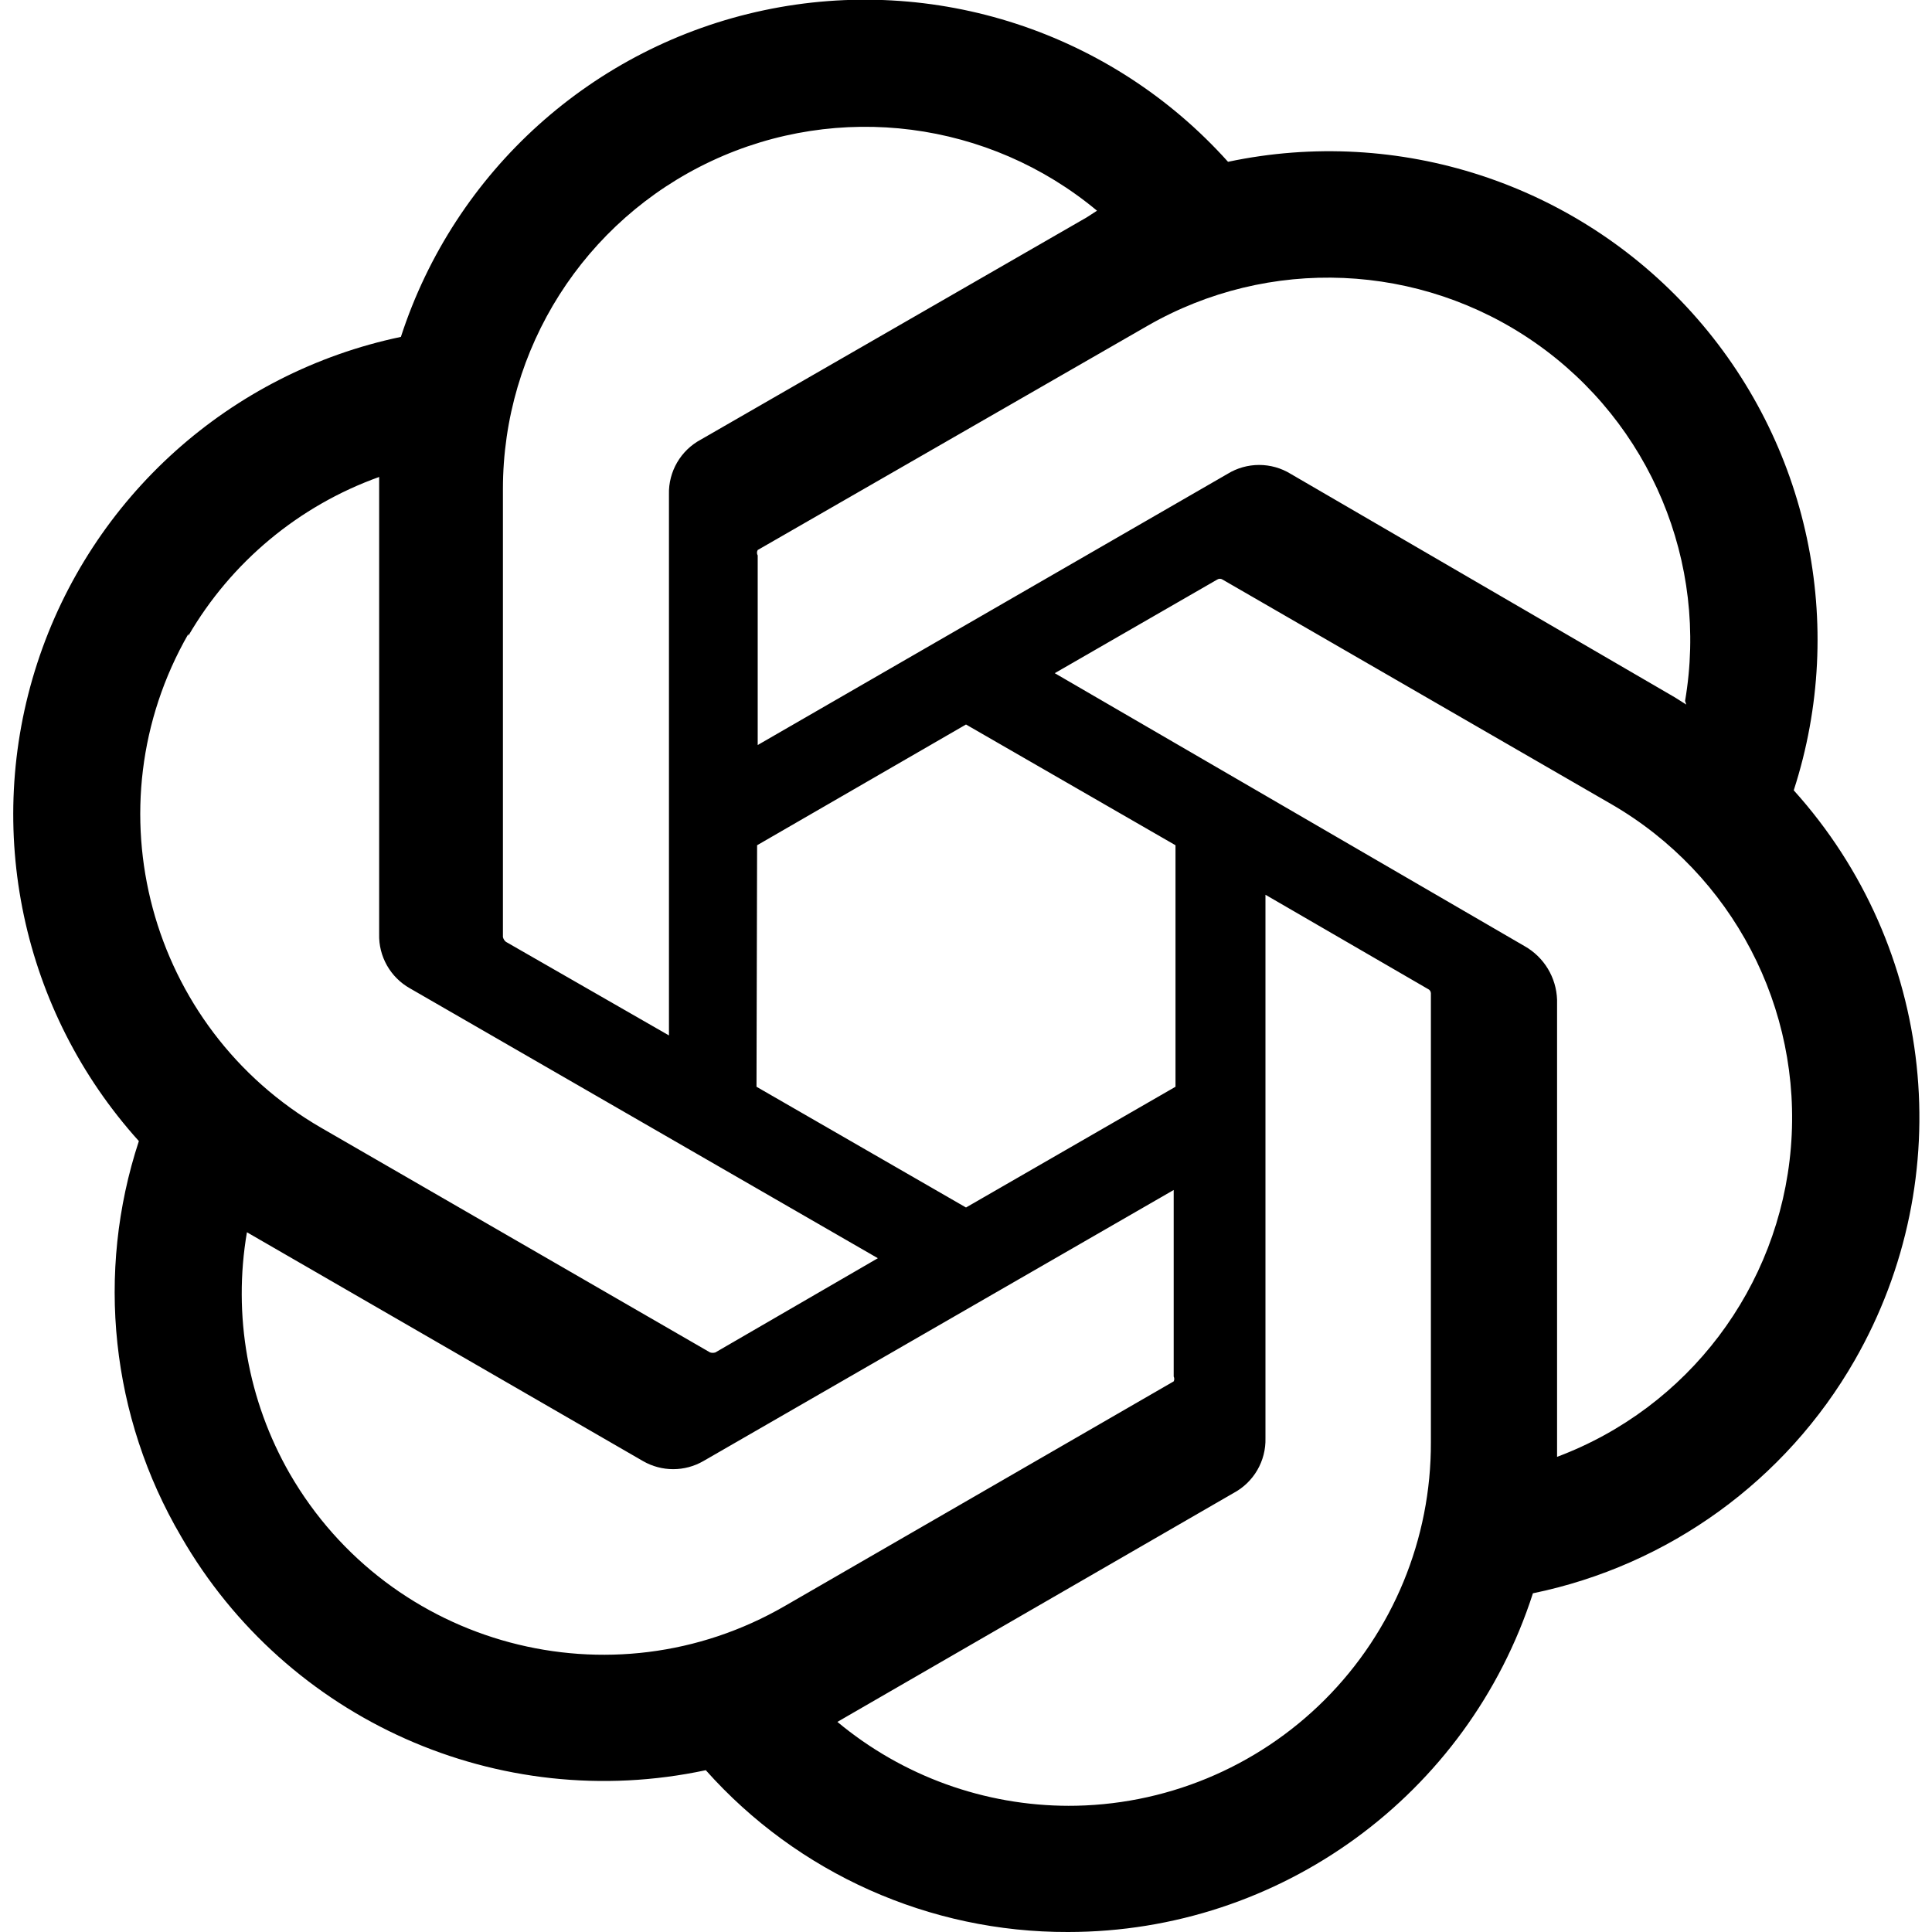
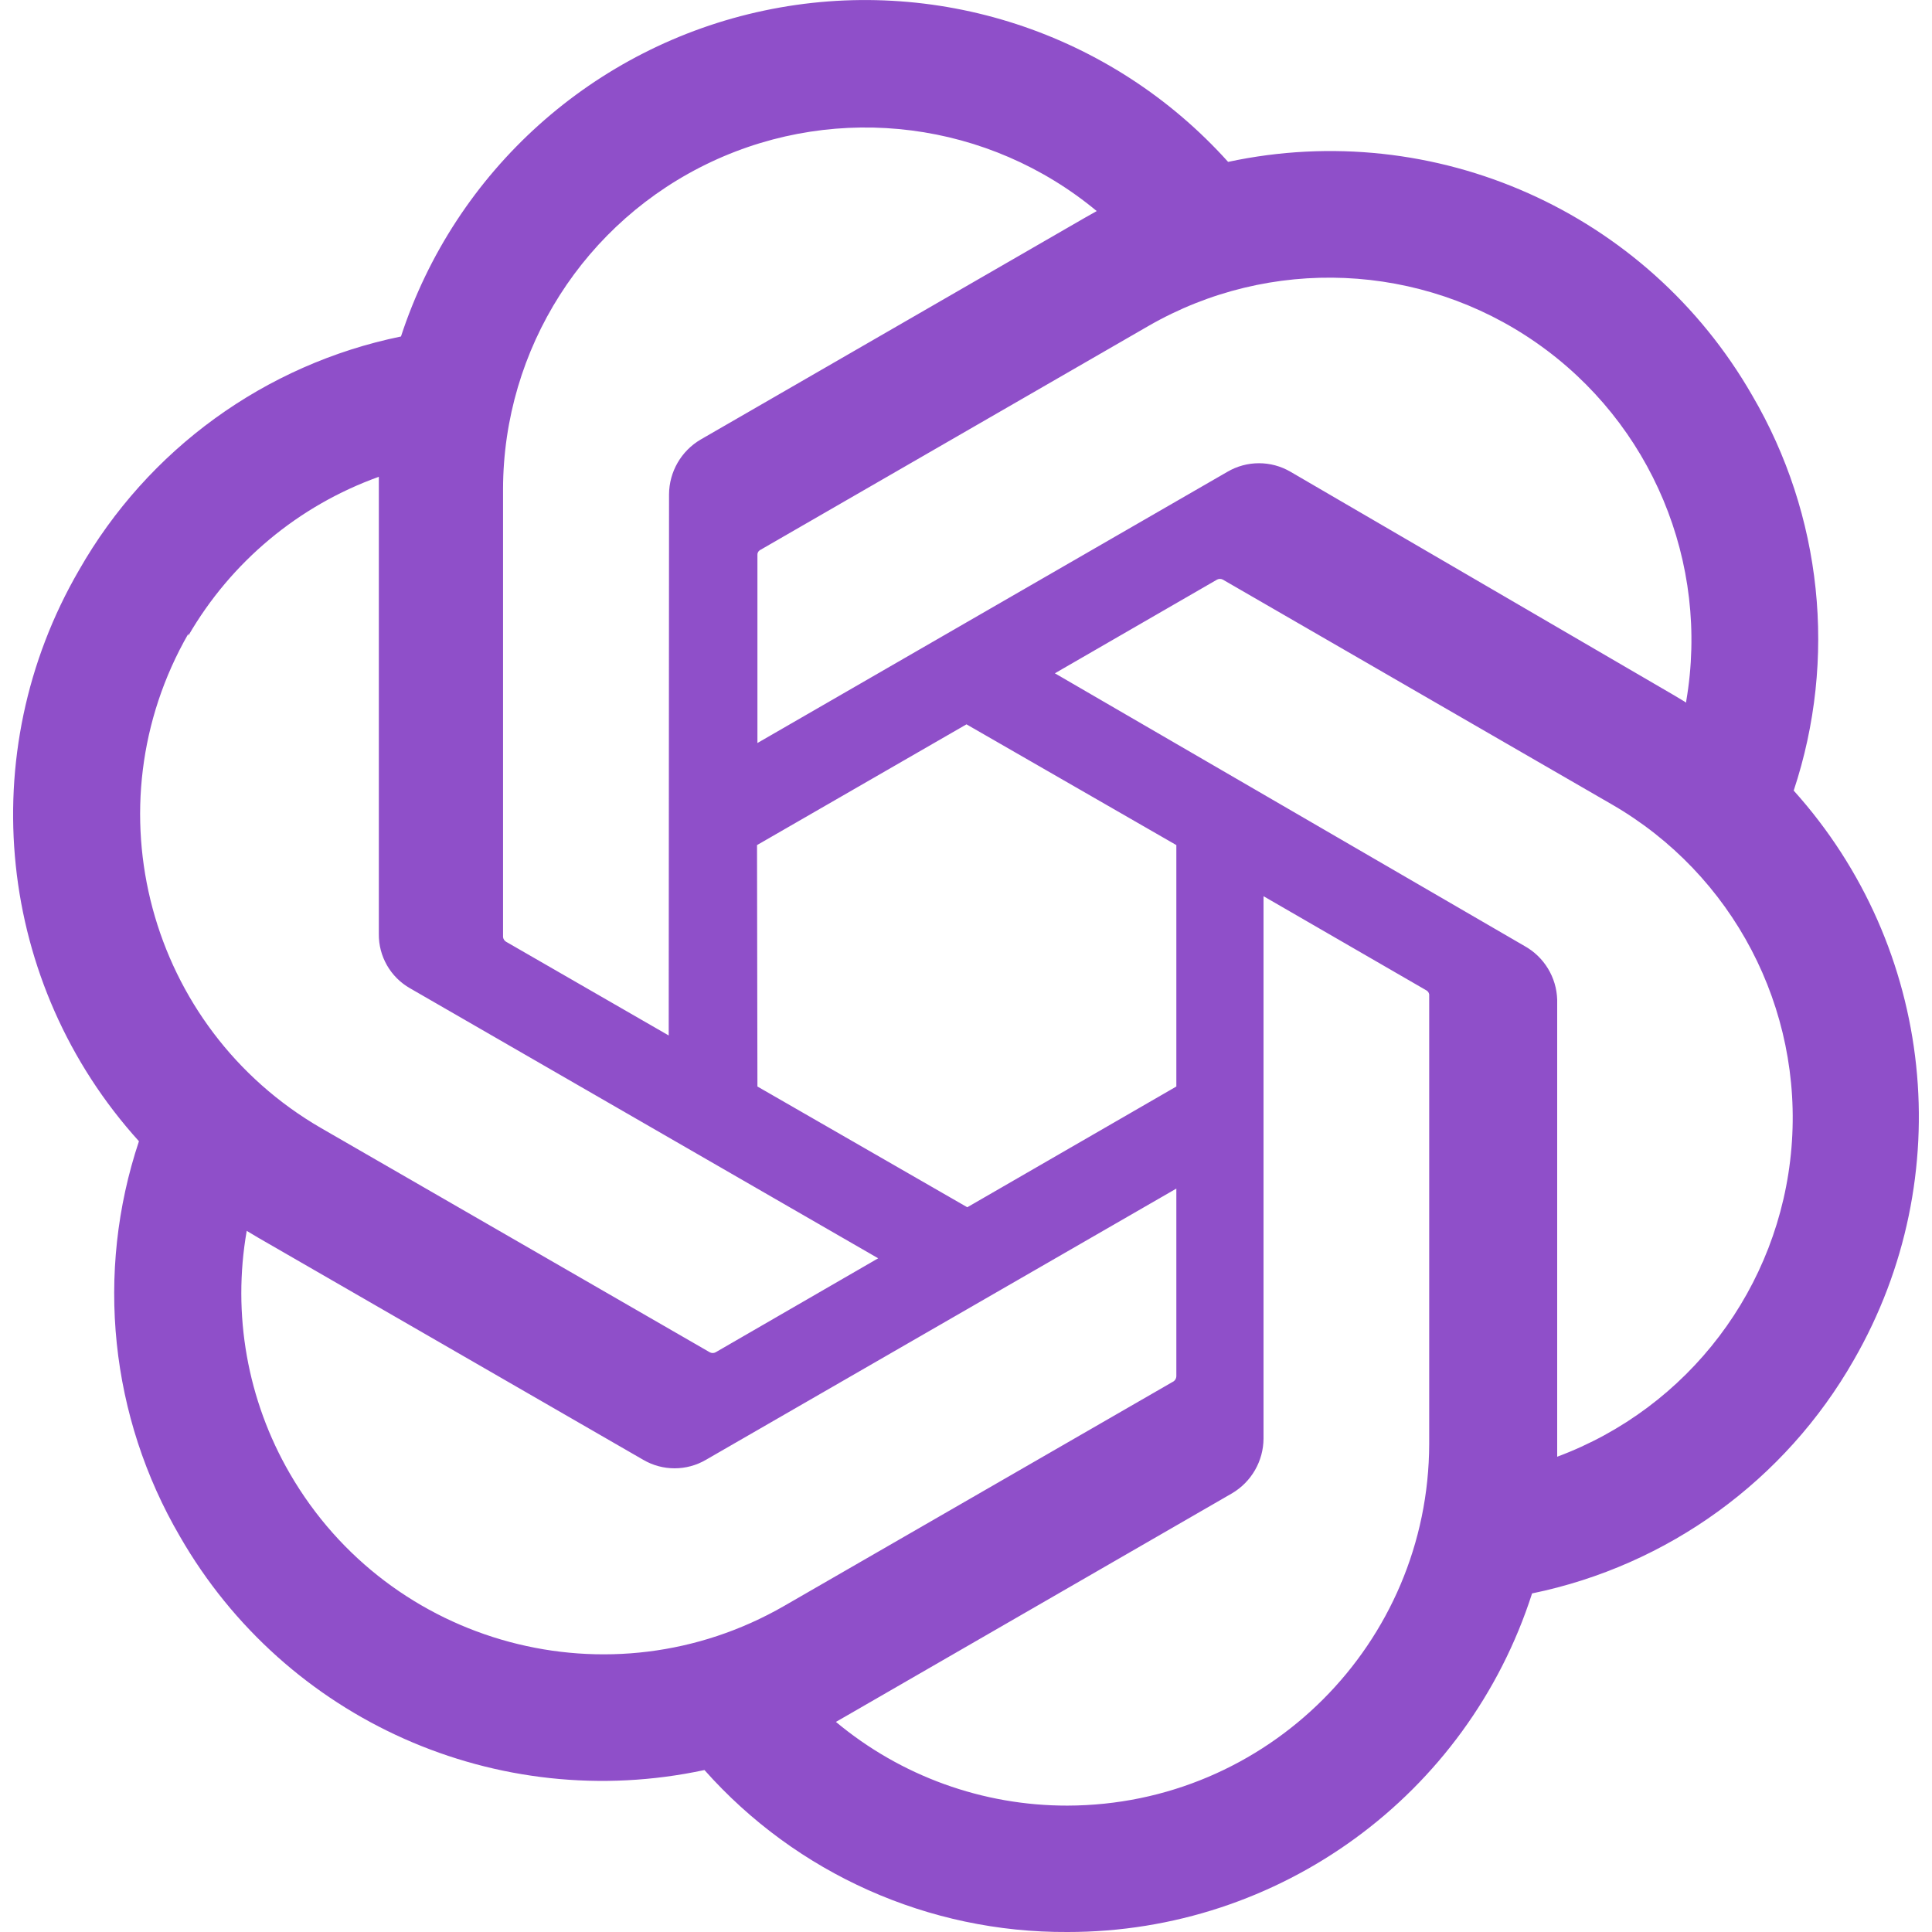
- <svg xmlns="http://www.w3.org/2000/svg" id="openai-symbol" viewBox="0 0 32 32">
-   <path d="M29.71,13.09A8.09,8.09,0,0,0,20.34,2.68a8.08,8.08,0,0,0-13.7,2.9A8.08,8.08,0,0,0,2.3,18.9,8,8,0,0,0,3,25.45a8.08,8.08,0,0,0,8.69,3.87,8,8,0,0,0,6,2.68,8.09,8.09,0,0,0,7.7-5.61,8,8,0,0,0,5.33-3.86A8.09,8.09,0,0,0,29.71,13.09Zm-12,16.82a6,6,0,0,1-3.84-1.39l.19-.11,6.37-3.68a1,1,0,0,0,.53-.91v-9l2.69,1.56a.08.08,0,0,1,.05.07v7.44A6,6,0,0,1,17.68,29.91ZM4.8,24.41a6,6,0,0,1-.71-4l.19.11,6.37,3.68a1,1,0,0,0,1,0l7.79-4.49V22.8a.09.09,0,0,1,0,.08L13,26.6A6,6,0,0,1,4.8,24.41ZM3.12,10.53A6,6,0,0,1,6.28,7.9v7.57a1,1,0,0,0,.51.9l7.75,4.47L11.85,22.4a.14.14,0,0,1-.09,0L5.32,18.68a6,6,0,0,1-2.2-8.18Zm22.13,5.14-7.78-4.52L20.16,9.6a.08.08,0,0,1,.09,0l6.44,3.72a6,6,0,0,1-.9,10.81V16.56A1.06,1.06,0,0,0,25.25,15.67Zm2.68-4-.19-.12-6.36-3.7a1,1,0,0,0-1.05,0l-7.78,4.49V9.2a.09.09,0,0,1,0-.09L19,5.4a6,6,0,0,1,8.91,6.21ZM11.08,17.15,8.38,15.6a.14.14,0,0,1-.05-.08V8.1a6,6,0,0,1,9.84-4.61L18,3.6,11.61,7.28a1,1,0,0,0-.53.91ZM12.54,14,16,12l3.47,2v4L16,20l-3.47-2Z" />
+ <svg xmlns="http://www.w3.org/2000/svg" width="1024" height="1024" viewBox="0 0 24 24">
+   <path fill="#8f4fc9" d="M22.282 9.821a5.985 5.985 0 0 0-.516-4.91a6.046 6.046 0 0 0-6.51-2.9A6.065 6.065 0 0 0 4.981 4.18a5.985 5.985 0 0 0-3.998 2.9a6.046 6.046 0 0 0 .743 7.097a5.98 5.98 0 0 0 .51 4.911a6.051 6.051 0 0 0 6.515 2.9A5.985 5.985 0 0 0 13.26 24a6.056 6.056 0 0 0 5.772-4.206a5.99 5.99 0 0 0 3.997-2.9a6.056 6.056 0 0 0-.747-7.073M13.26 22.43a4.476 4.476 0 0 1-2.876-1.04l.141-.081l4.779-2.758a.795.795 0 0 0 .392-.681v-6.737l2.02 1.168a.071.071 0 0 1 .038.052v5.583a4.504 4.504 0 0 1-4.494 4.494M3.6 18.304a4.47 4.47 0 0 1-.535-3.014l.142.085l4.783 2.759a.771.771 0 0 0 .78 0l5.843-3.369v2.332a.08.08 0 0 1-.033.062L9.74 19.95a4.5 4.5 0 0 1-6.14-1.646M2.34 7.896a4.485 4.485 0 0 1 2.366-1.973V11.6a.766.766 0 0 0 .388.677l5.815 3.354l-2.02 1.168a.076.076 0 0 1-.071 0l-4.83-2.786A4.504 4.504 0 0 1 2.34 7.872zm16.597 3.855l-5.833-3.387L15.119 7.2a.076.076 0 0 1 .071 0l4.83 2.791a4.494 4.494 0 0 1-.676 8.105v-5.678a.79.79 0 0 0-.407-.667m2.01-3.023l-.141-.085l-4.774-2.782a.776.776 0 0 0-.785 0L9.409 9.23V6.897a.066.066 0 0 1 .028-.061l4.83-2.787a4.5 4.5 0 0 1 6.68 4.66zm-12.64 4.135l-2.02-1.164a.08.08 0 0 1-.038-.057V6.075a4.5 4.5 0 0 1 7.375-3.453l-.142.08L8.704 5.46a.795.795 0 0 0-.393.681zm1.097-2.365l2.602-1.5l2.607 1.5v2.999l-2.597 1.5l-2.607-1.5Z" />
</svg>
